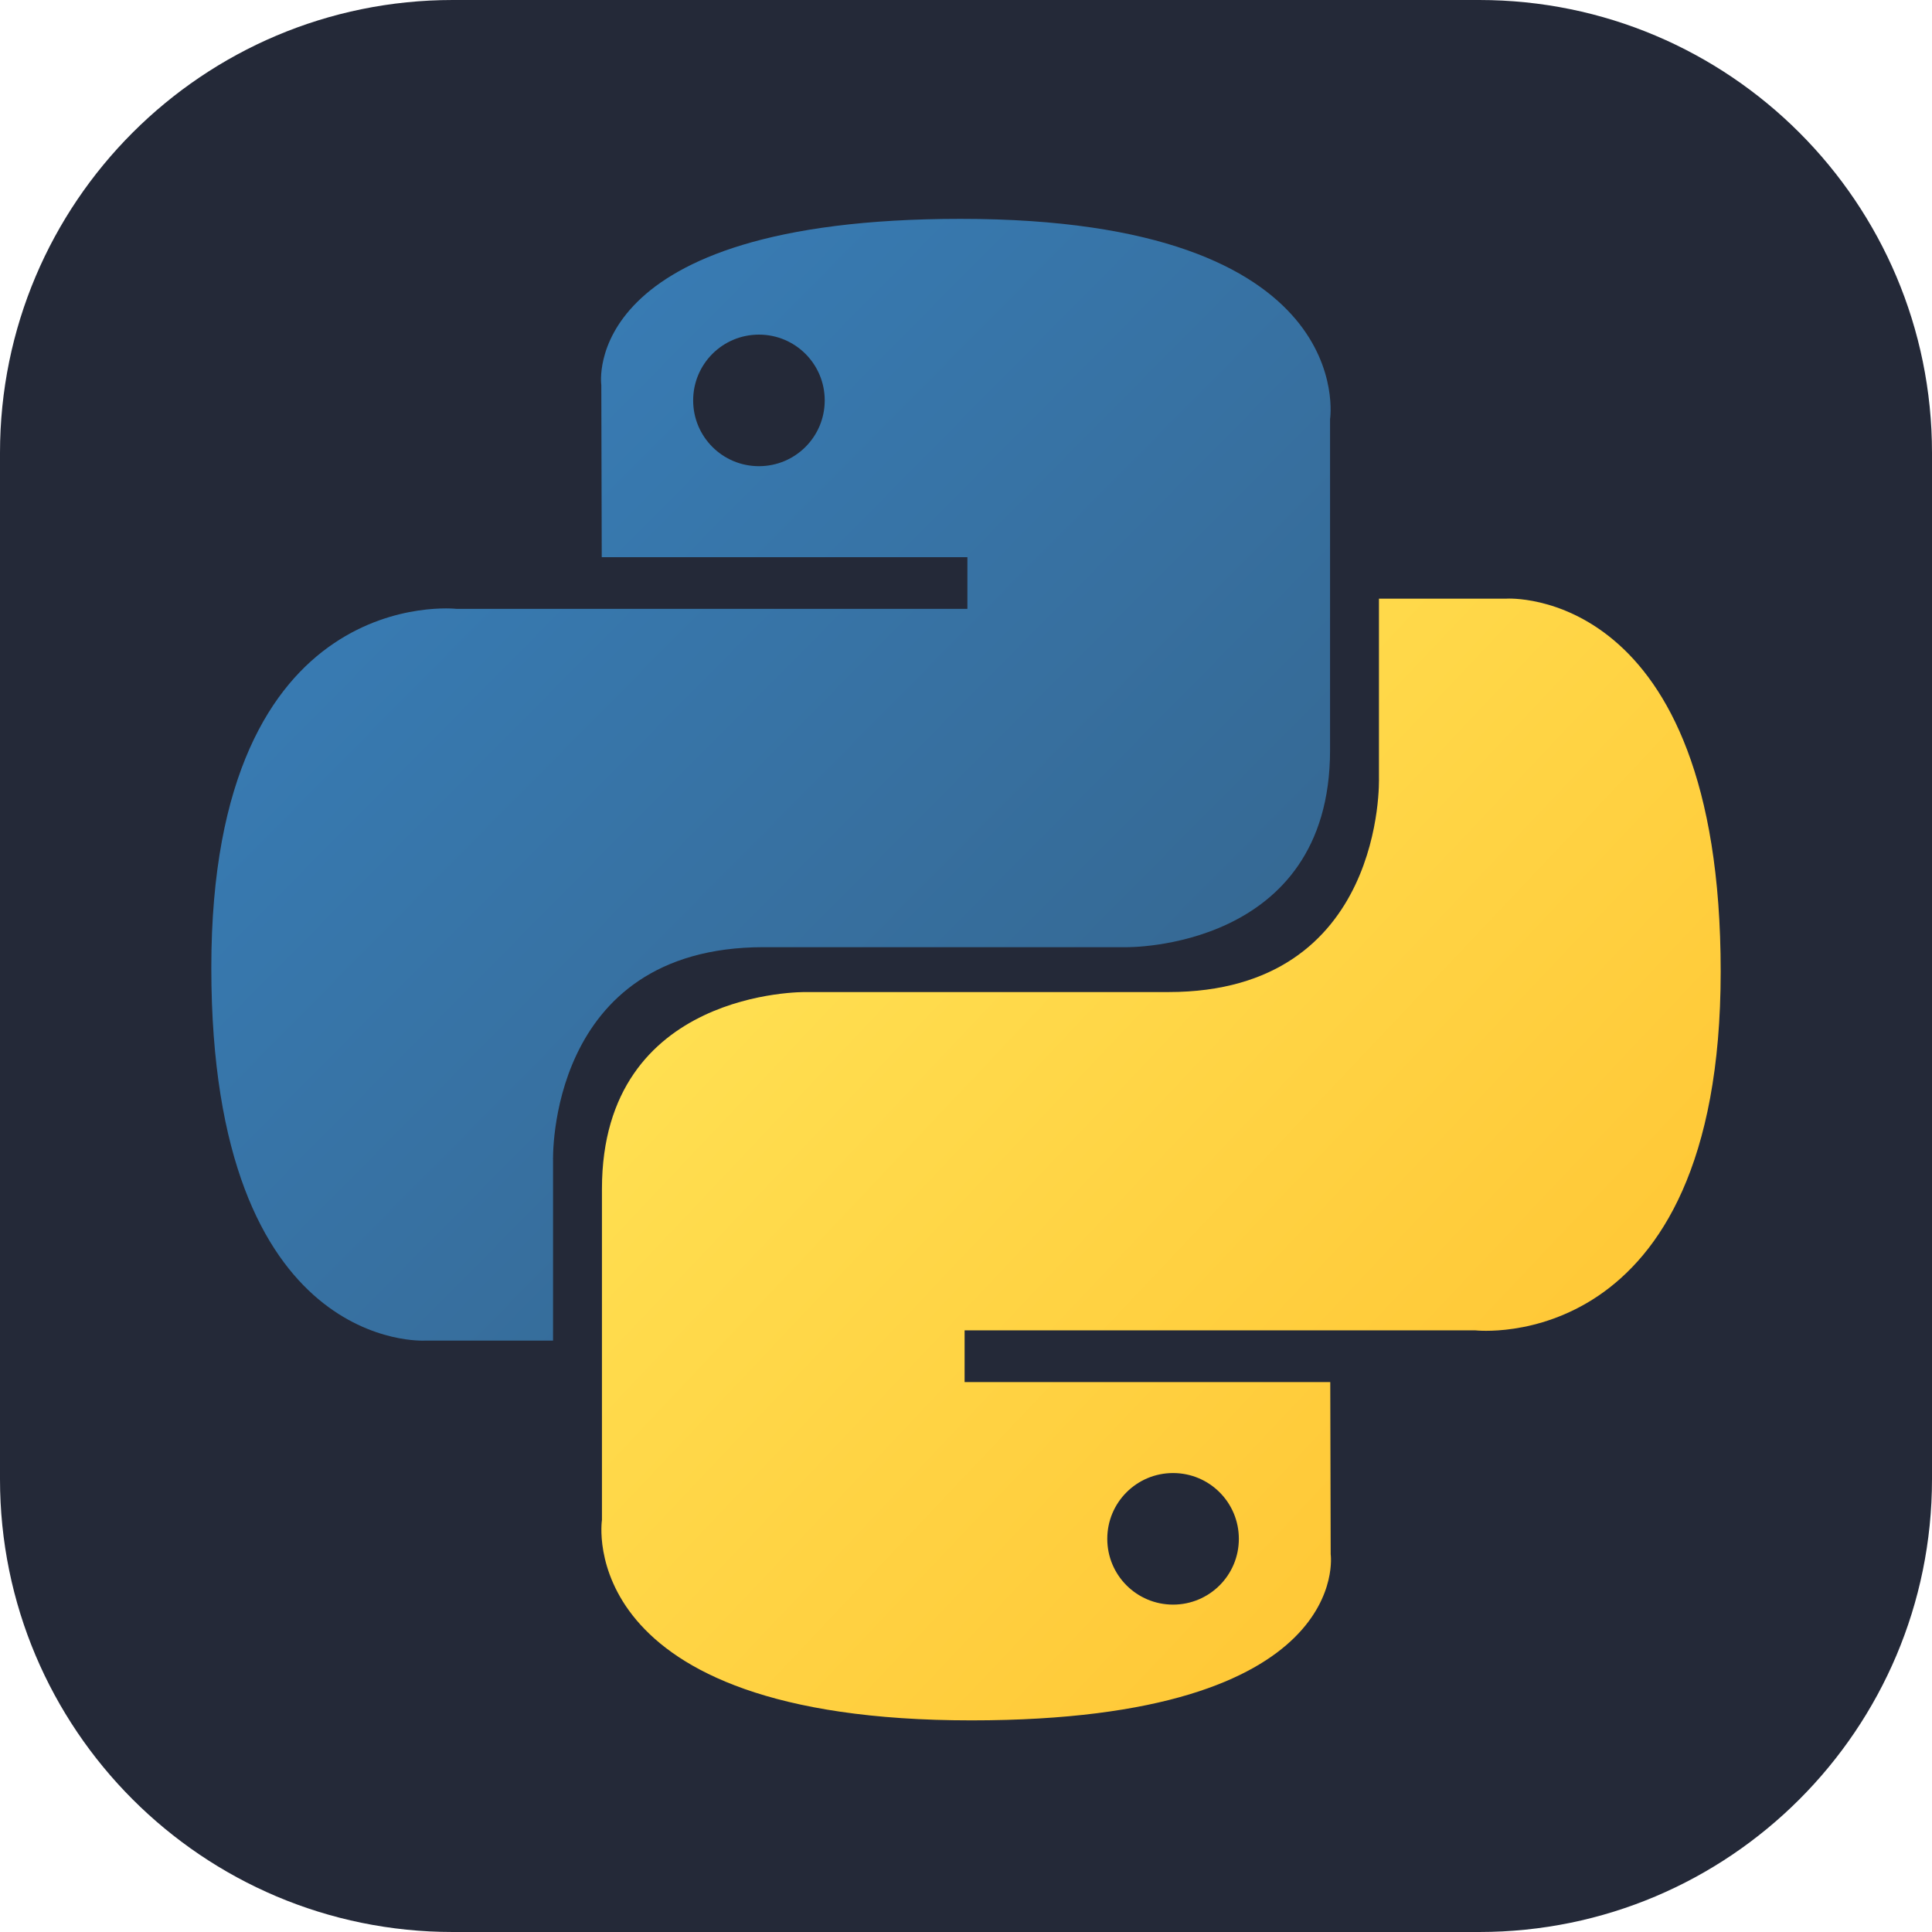
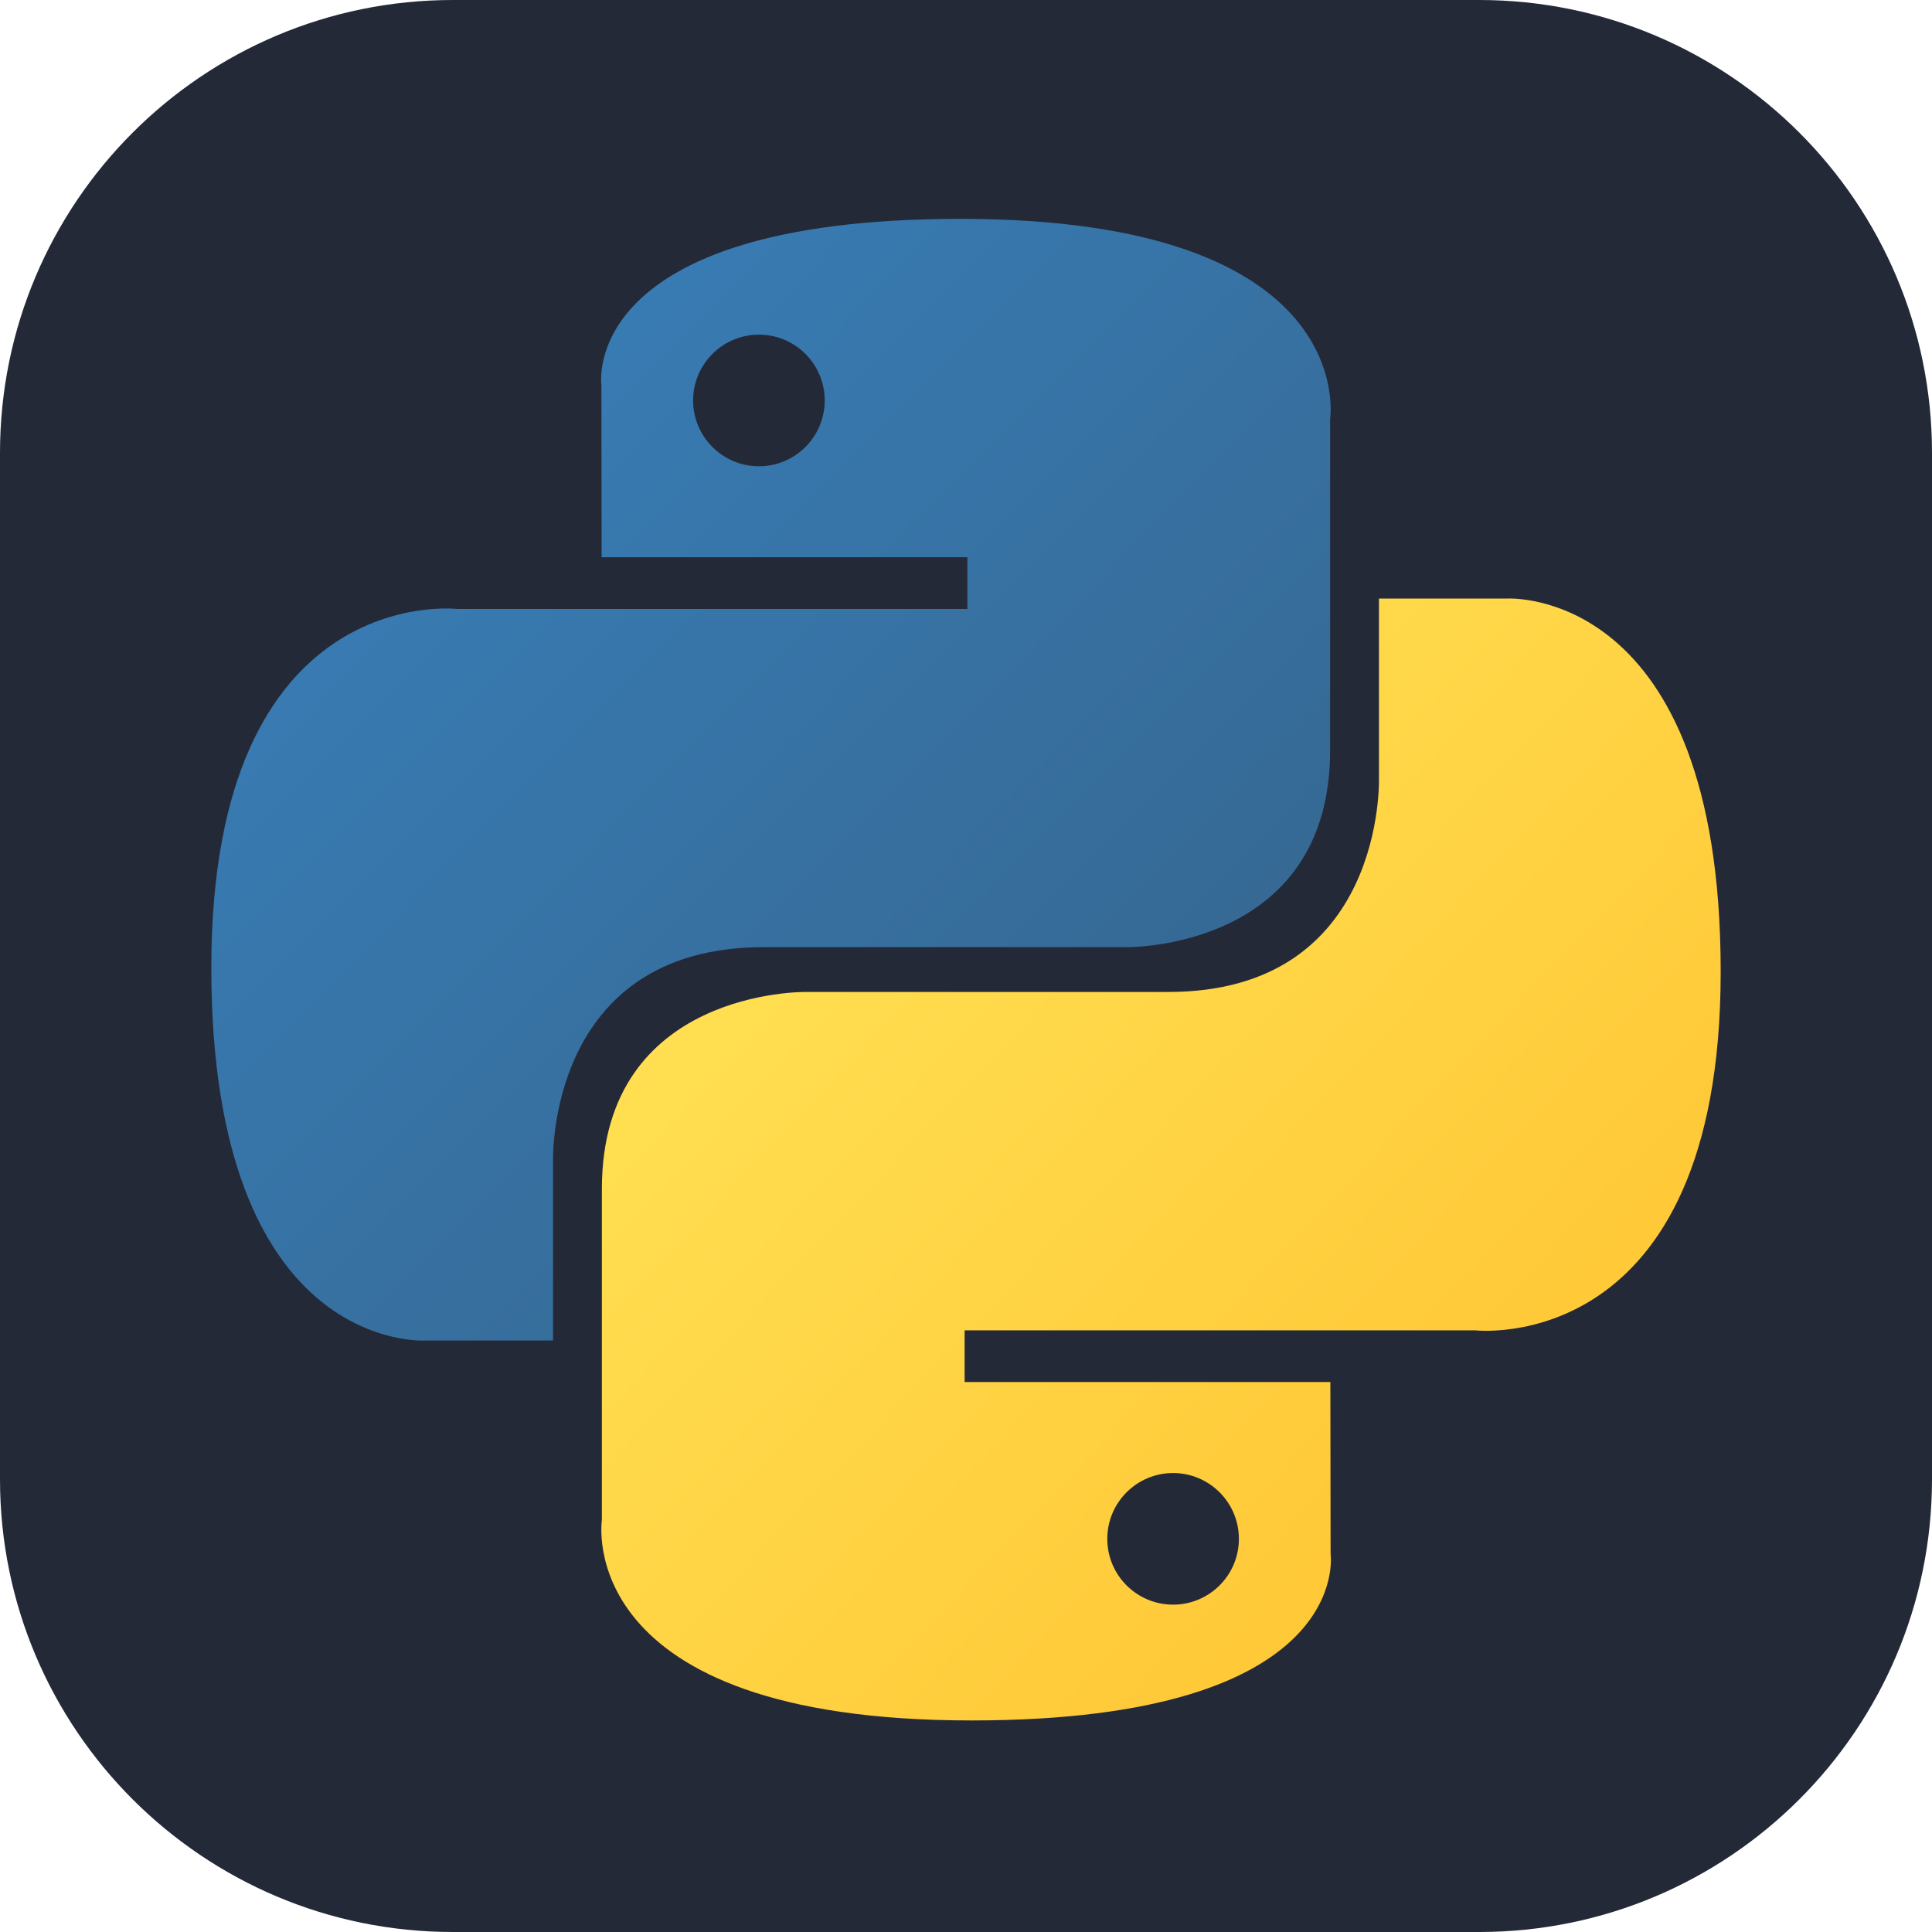
- <svg xmlns="http://www.w3.org/2000/svg" width="256" height="256" fill="none" viewBox="0 0 256 256">
-   <rect width="256" height="256" fill="#242938" rx="60" />
-   <path fill="url(#paint0_linear_2_47)" d="M127.279 29C76.507 29 79.677 51.018 79.677 51.018L79.734 73.828H128.185V80.677H60.489C60.489 80.677 28 76.993 28 128.222C28 179.452 56.357 177.636 56.357 177.636H73.281V153.863C73.281 153.863 72.369 125.506 101.186 125.506H149.24C149.24 125.506 176.239 125.942 176.239 99.412V55.546C176.239 55.546 180.338 29 127.279 29ZM100.563 44.339C105.384 44.339 109.28 48.235 109.28 53.056C109.28 57.876 105.384 61.772 100.563 61.772C95.743 61.772 91.847 57.876 91.847 53.056C91.847 48.235 95.743 44.339 100.563 44.339Z" />
-   <path fill="url(#paint1_linear_2_47)" d="M128.721 227.958C179.493 227.958 176.323 205.941 176.323 205.941L176.266 183.13H127.815V176.281H195.511C195.511 176.281 228 179.966 228 128.736C228 77.506 199.643 79.323 199.643 79.323H182.719V103.096C182.719 103.096 183.631 131.453 154.814 131.453H106.76C106.76 131.453 79.761 131.016 79.761 157.546V201.412C79.761 201.412 75.662 227.958 128.721 227.958ZM155.437 212.619C150.616 212.619 146.72 208.723 146.72 203.903C146.72 199.082 150.616 195.186 155.437 195.186C160.257 195.186 164.154 199.082 164.154 203.903C164.154 208.723 160.257 212.619 155.437 212.619Z" />
+ <svg xmlns="http://www.w3.org/2000/svg" width="32px" height="32px" viewBox="0 0 32 32" version="1.1">
  <defs>
-     <linearGradient id="paint0_linear_2_47" x1="47.22" x2="146.333" y1="46.896" y2="145.02" gradientUnits="userSpaceOnUse">
-       <stop stop-color="#387EB8" />
-       <stop offset="1" stop-color="#366994" />
+     <linearGradient id="linear0" gradientUnits="userSpaceOnUse" x1="47.22" y1="46.896" x2="146.333" y2="145.02" gradientTransform="matrix(0.125,0,0,0.125,0,0)">
+       <stop offset="0" style="stop-color:rgb(21.961%,49.412%,72.157%);stop-opacity:1;" />
+       <stop offset="1" style="stop-color:rgb(21.176%,41.176%,58.039%);stop-opacity:1;" />
    </linearGradient>
-     <linearGradient id="paint1_linear_2_47" x1="108.056" x2="214.492" y1="109.905" y2="210.522" gradientUnits="userSpaceOnUse">
-       <stop stop-color="#FFE052" />
-       <stop offset="1" stop-color="#FFC331" />
+     <linearGradient id="linear1" gradientUnits="userSpaceOnUse" x1="108.056" y1="109.905" x2="214.492" y2="210.522" gradientTransform="matrix(0.125,0,0,0.125,0,0)">
+       <stop offset="0" style="stop-color:rgb(100%,87.843%,32.157%);stop-opacity:1;" />
+       <stop offset="1" style="stop-color:rgb(100%,76.471%,19.216%);stop-opacity:1;" />
    </linearGradient>
  </defs>
+   <g id="surface1">
+     <path style=" stroke:none;fill-rule:nonzero;fill:rgb(14.118%,16.078%,21.961%);fill-opacity:1;" d="M 7.5 0 L 24.5 0 C 28.641 0 32 3.359 32 7.5 L 32 24.5 C 32 28.641 28.641 32 24.5 32 L 7.5 32 C 3.359 32 0 28.641 0 24.5 L 0 7.5 C 0 3.359 3.359 0 7.5 0 Z M 7.5 0 " />
+     <path style=" stroke:none;fill-rule:nonzero;fill:url(#linear0);" d="M 15.91 3.625 C 9.562 3.625 9.961 6.379 9.961 6.379 L 9.965 9.23 L 16.023 9.23 L 16.023 10.086 L 7.562 10.086 C 7.562 10.086 3.5 9.625 3.5 16.027 C 3.5 22.43 7.043 22.203 7.043 22.203 L 9.16 22.203 L 9.16 19.234 C 9.16 19.234 9.047 15.688 12.648 15.688 L 18.656 15.688 C 18.656 15.688 22.031 15.742 22.031 12.426 L 22.031 6.941 C 22.031 6.941 22.543 3.625 15.91 3.625 Z M 12.57 5.543 C 13.172 5.543 13.66 6.031 13.66 6.633 C 13.66 7.234 13.172 7.723 12.57 7.723 C 11.969 7.723 11.48 7.234 11.48 6.633 C 11.48 6.031 11.969 5.543 12.57 5.543 Z M 12.57 5.543 " />
+     <path style=" stroke:none;fill-rule:nonzero;fill:url(#linear1);" d="M 16.09 28.496 C 22.438 28.496 22.039 25.742 22.039 25.742 L 22.035 22.891 L 15.977 22.891 L 15.977 22.035 L 24.438 22.035 C 24.438 22.035 28.5 22.496 28.5 16.094 C 28.5 9.688 24.957 9.914 24.957 9.914 L 22.84 9.914 L 22.84 12.887 C 22.84 12.887 22.953 16.43 19.352 16.43 L 13.344 16.43 C 13.344 16.43 9.969 16.379 9.969 19.691 L 9.969 25.176 C 9.969 25.176 9.457 28.496 16.09 28.496 Z M 19.43 26.578 C 18.828 26.578 18.34 26.09 18.34 25.488 C 18.34 24.887 18.828 24.398 19.43 24.398 C 20.031 24.398 20.52 24.887 20.52 25.488 C 20.52 26.09 20.031 26.578 19.43 26.578 Z M 19.43 26.578 " />
+   </g>
</svg>
